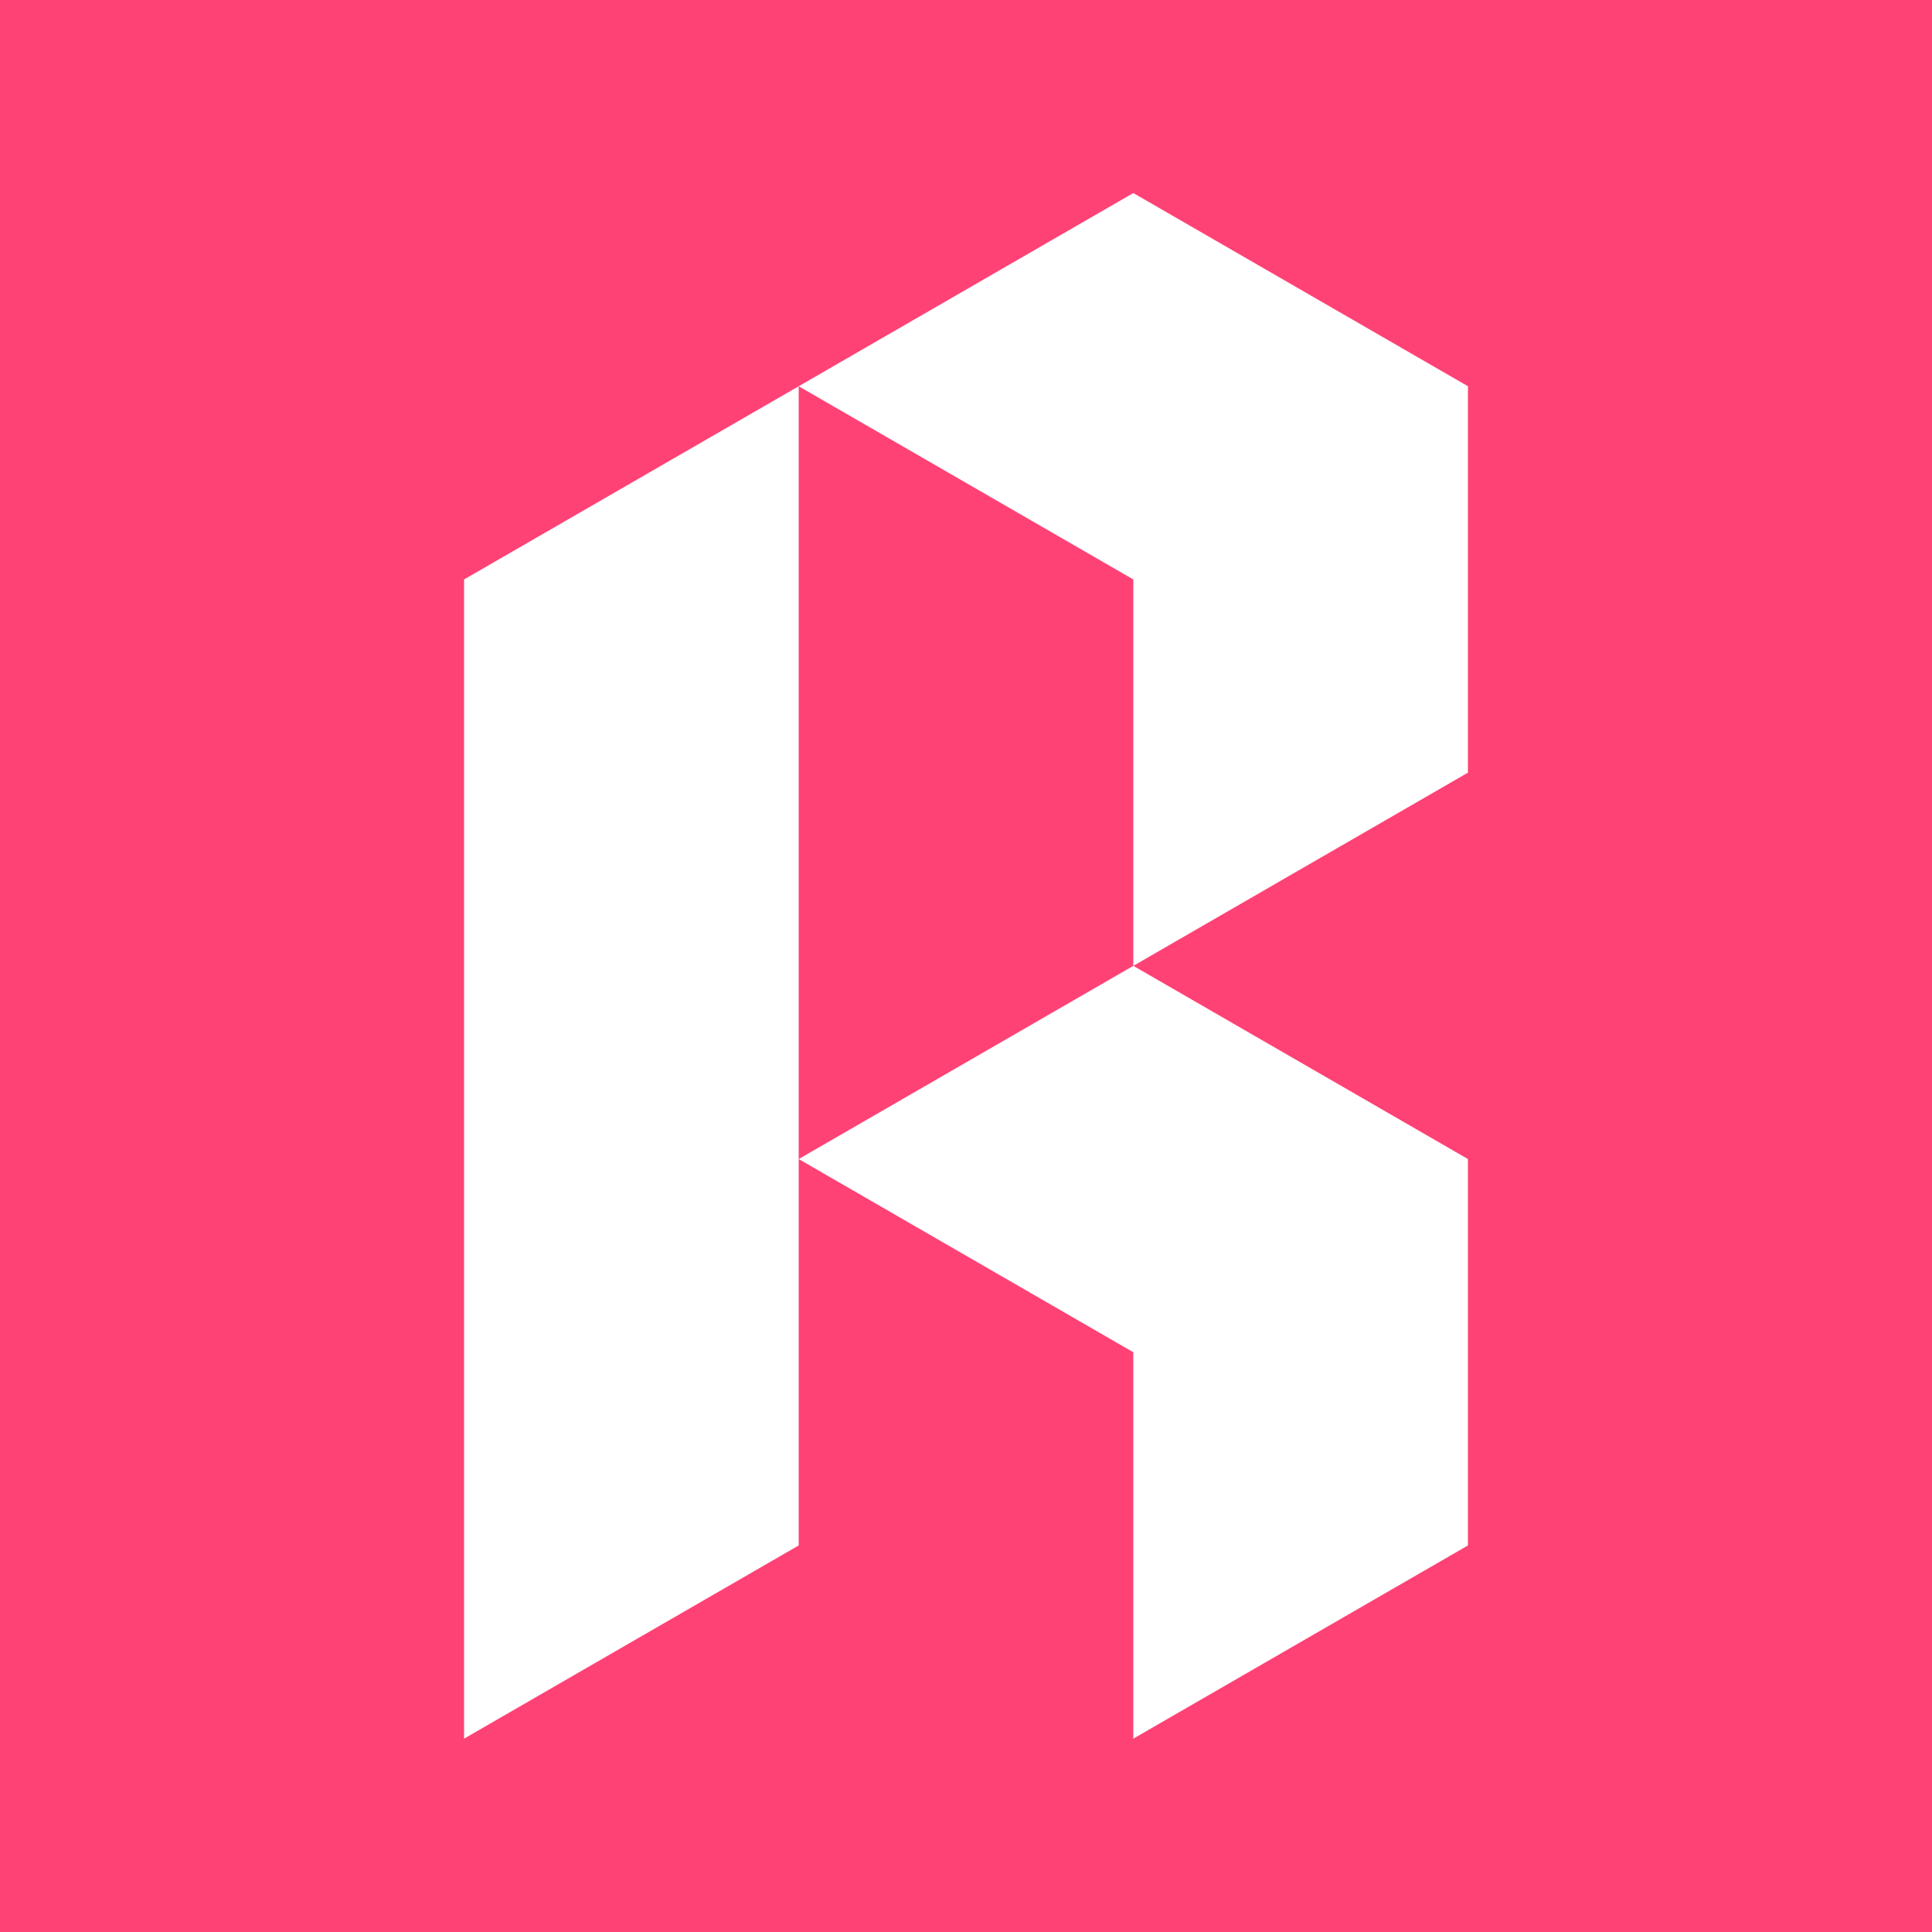
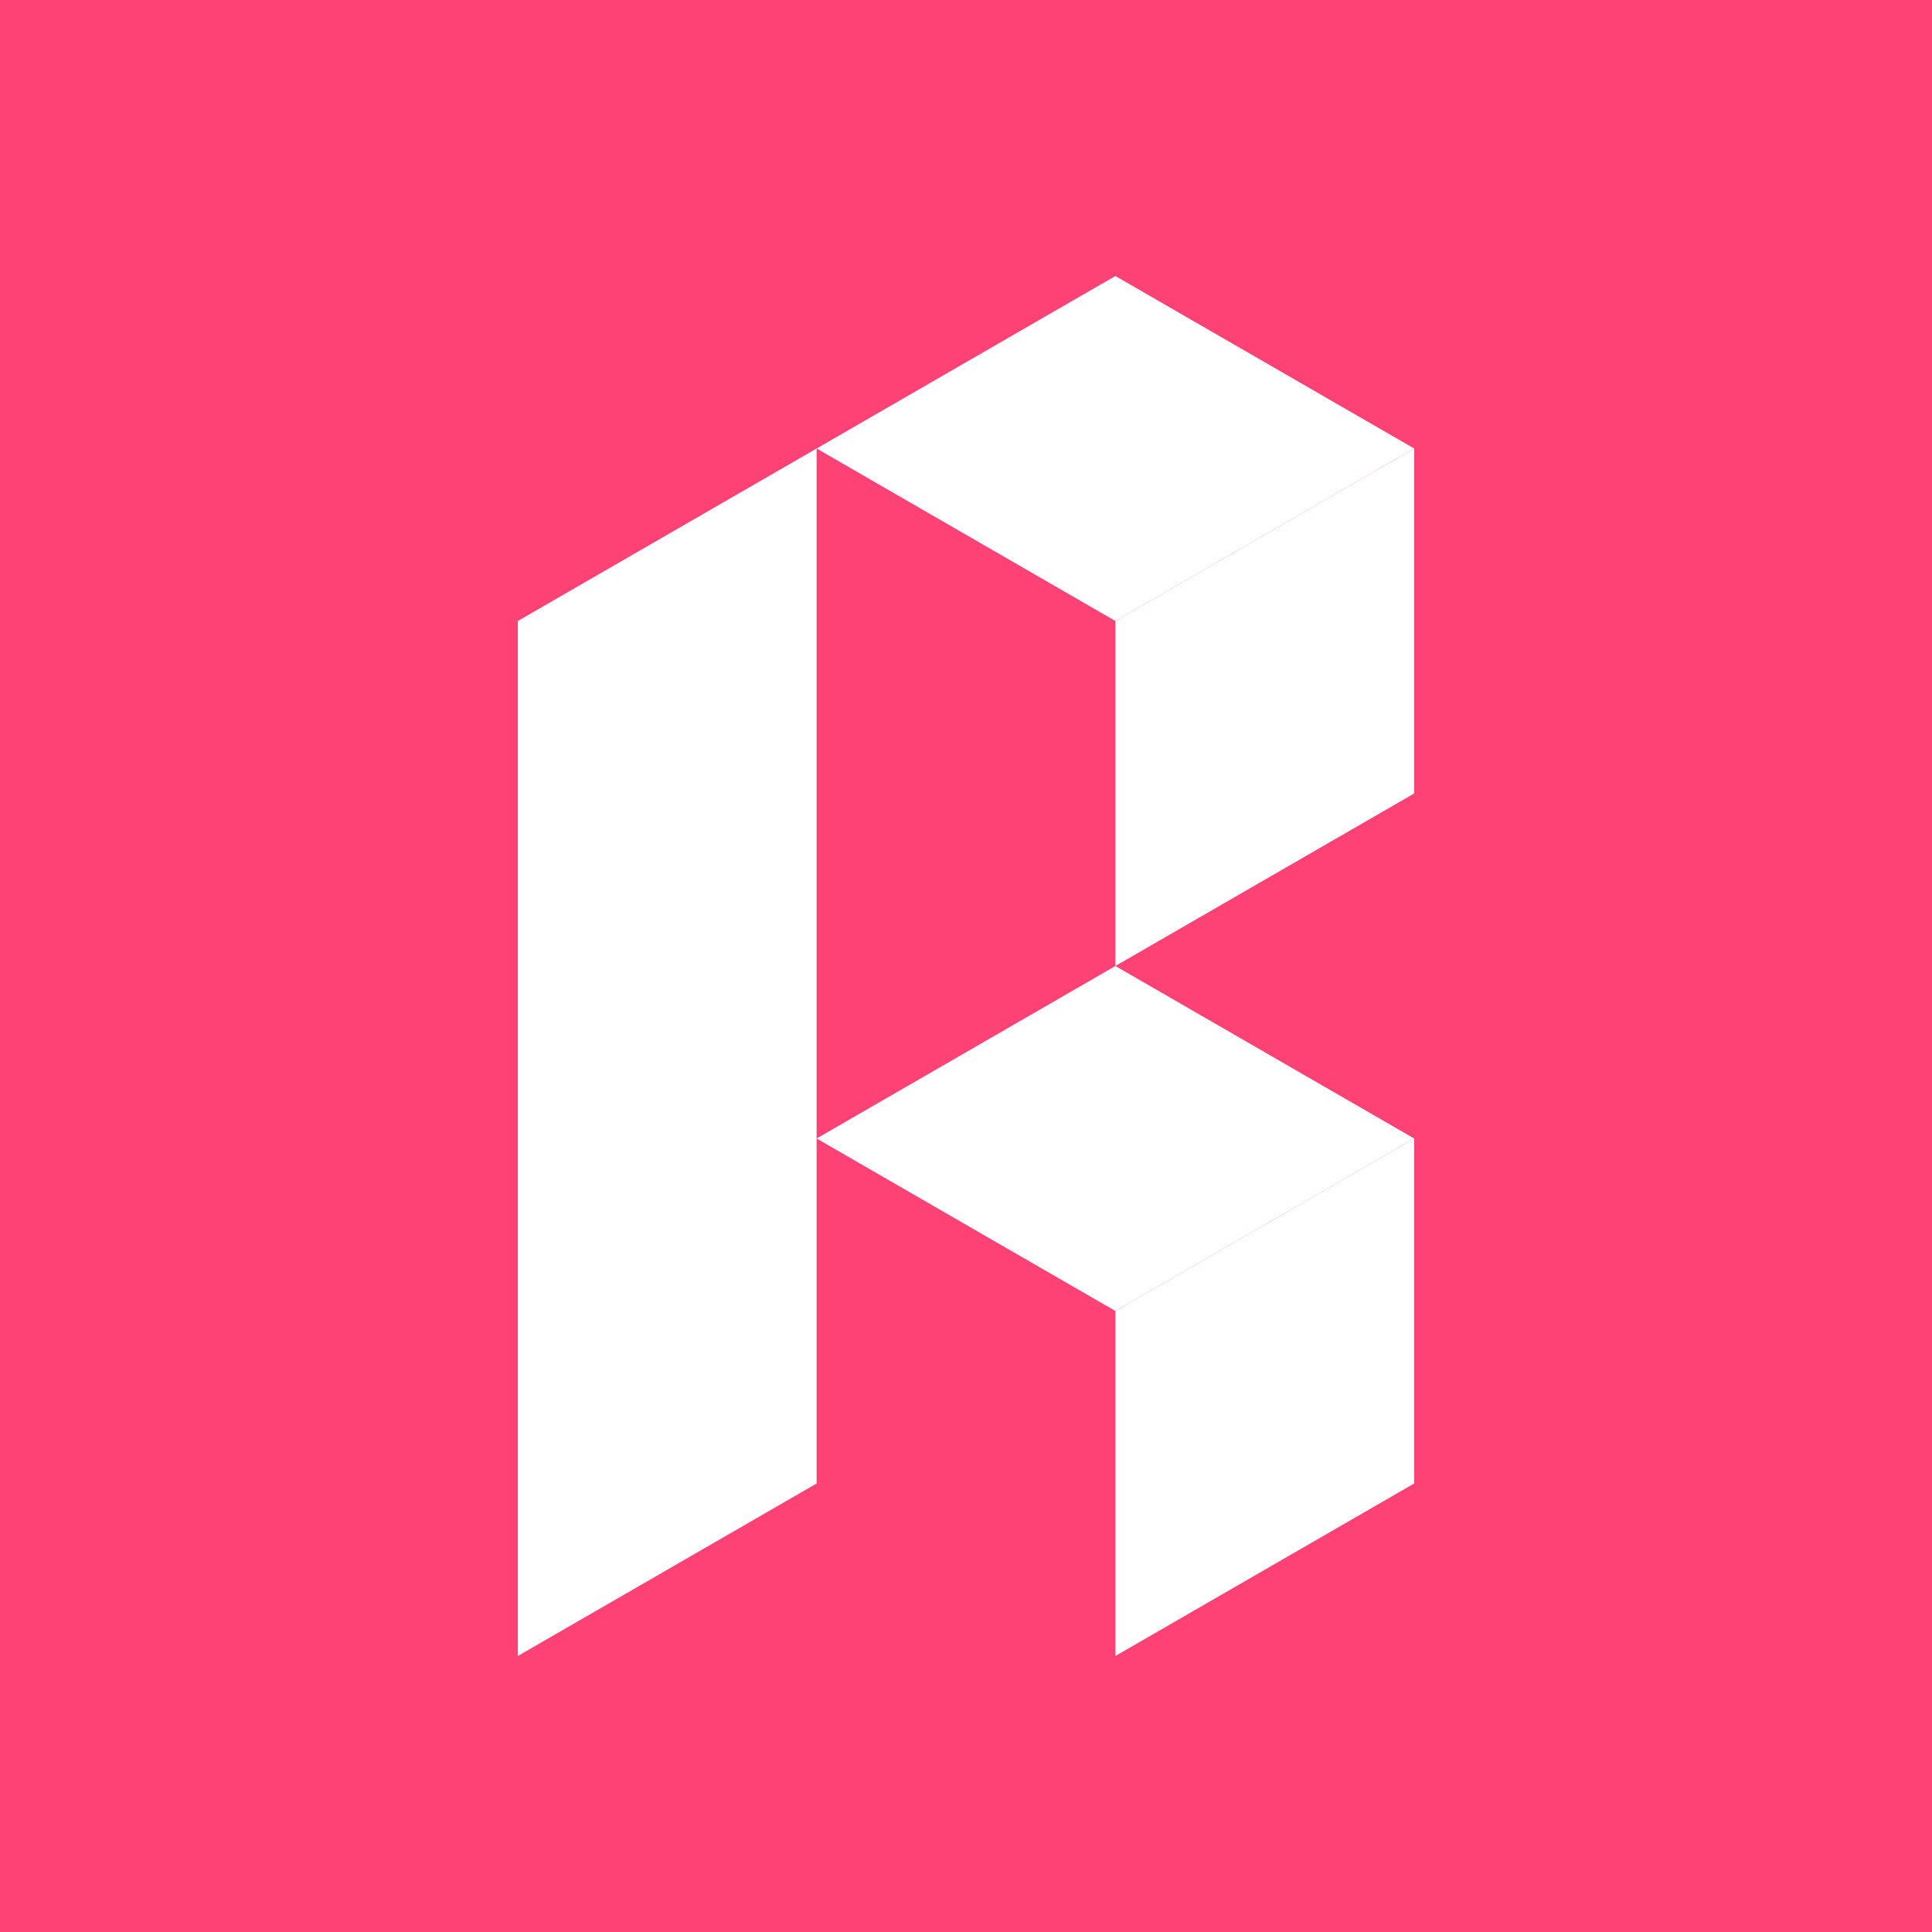
- <svg xmlns="http://www.w3.org/2000/svg" viewBox="0 0 250 250">
+ <svg xmlns="http://www.w3.org/2000/svg" viewBox="0 0 280 280">
  <defs>
    <style>.cls-1{fill:#ff4276;}.cls-2{fill:#fff;}</style>
  </defs>
  <g id="Layer_2" data-name="Layer 2">
    <g id="Layer_3" data-name="Layer 3">
-       <rect class="cls-1" width="250" height="250" />
-       <polygon class="cls-2" points="146.65 24.98 103.35 49.98 146.65 74.98 146.65 124.98 189.95 99.98 189.95 49.98 146.65 24.98" />
-       <polygon class="cls-2" points="146.65 124.98 103.35 149.98 146.65 174.98 146.65 224.98 189.95 199.98 189.95 149.98 146.65 124.98" />
-       <polygon class="cls-2" points="60.05 74.98 60.05 224.98 103.35 199.98 103.35 49.98 60.05 74.98" />
+       <rect class="cls-1" width="280" height="280" />
+       <polygon class="cls-2" points="204.95 65 161.65 40 118.35 65 161.65 90 204.95 65" />
+       <polygon class="cls-2" points="161.65 90 161.65 140 204.95 115 204.95 65 161.65 90" />
+       <polygon class="cls-2" points="204.95 165 161.65 140 118.35 165 161.65 190 204.95 165" />
+       <polygon class="cls-2" points="161.65 190 161.65 240 204.95 215 204.95 165 161.65 190" />
+       <polygon class="cls-2" points="75.05 90 75.05 240 118.35 215 118.35 65 75.05 90" />
    </g>
  </g>
</svg>
